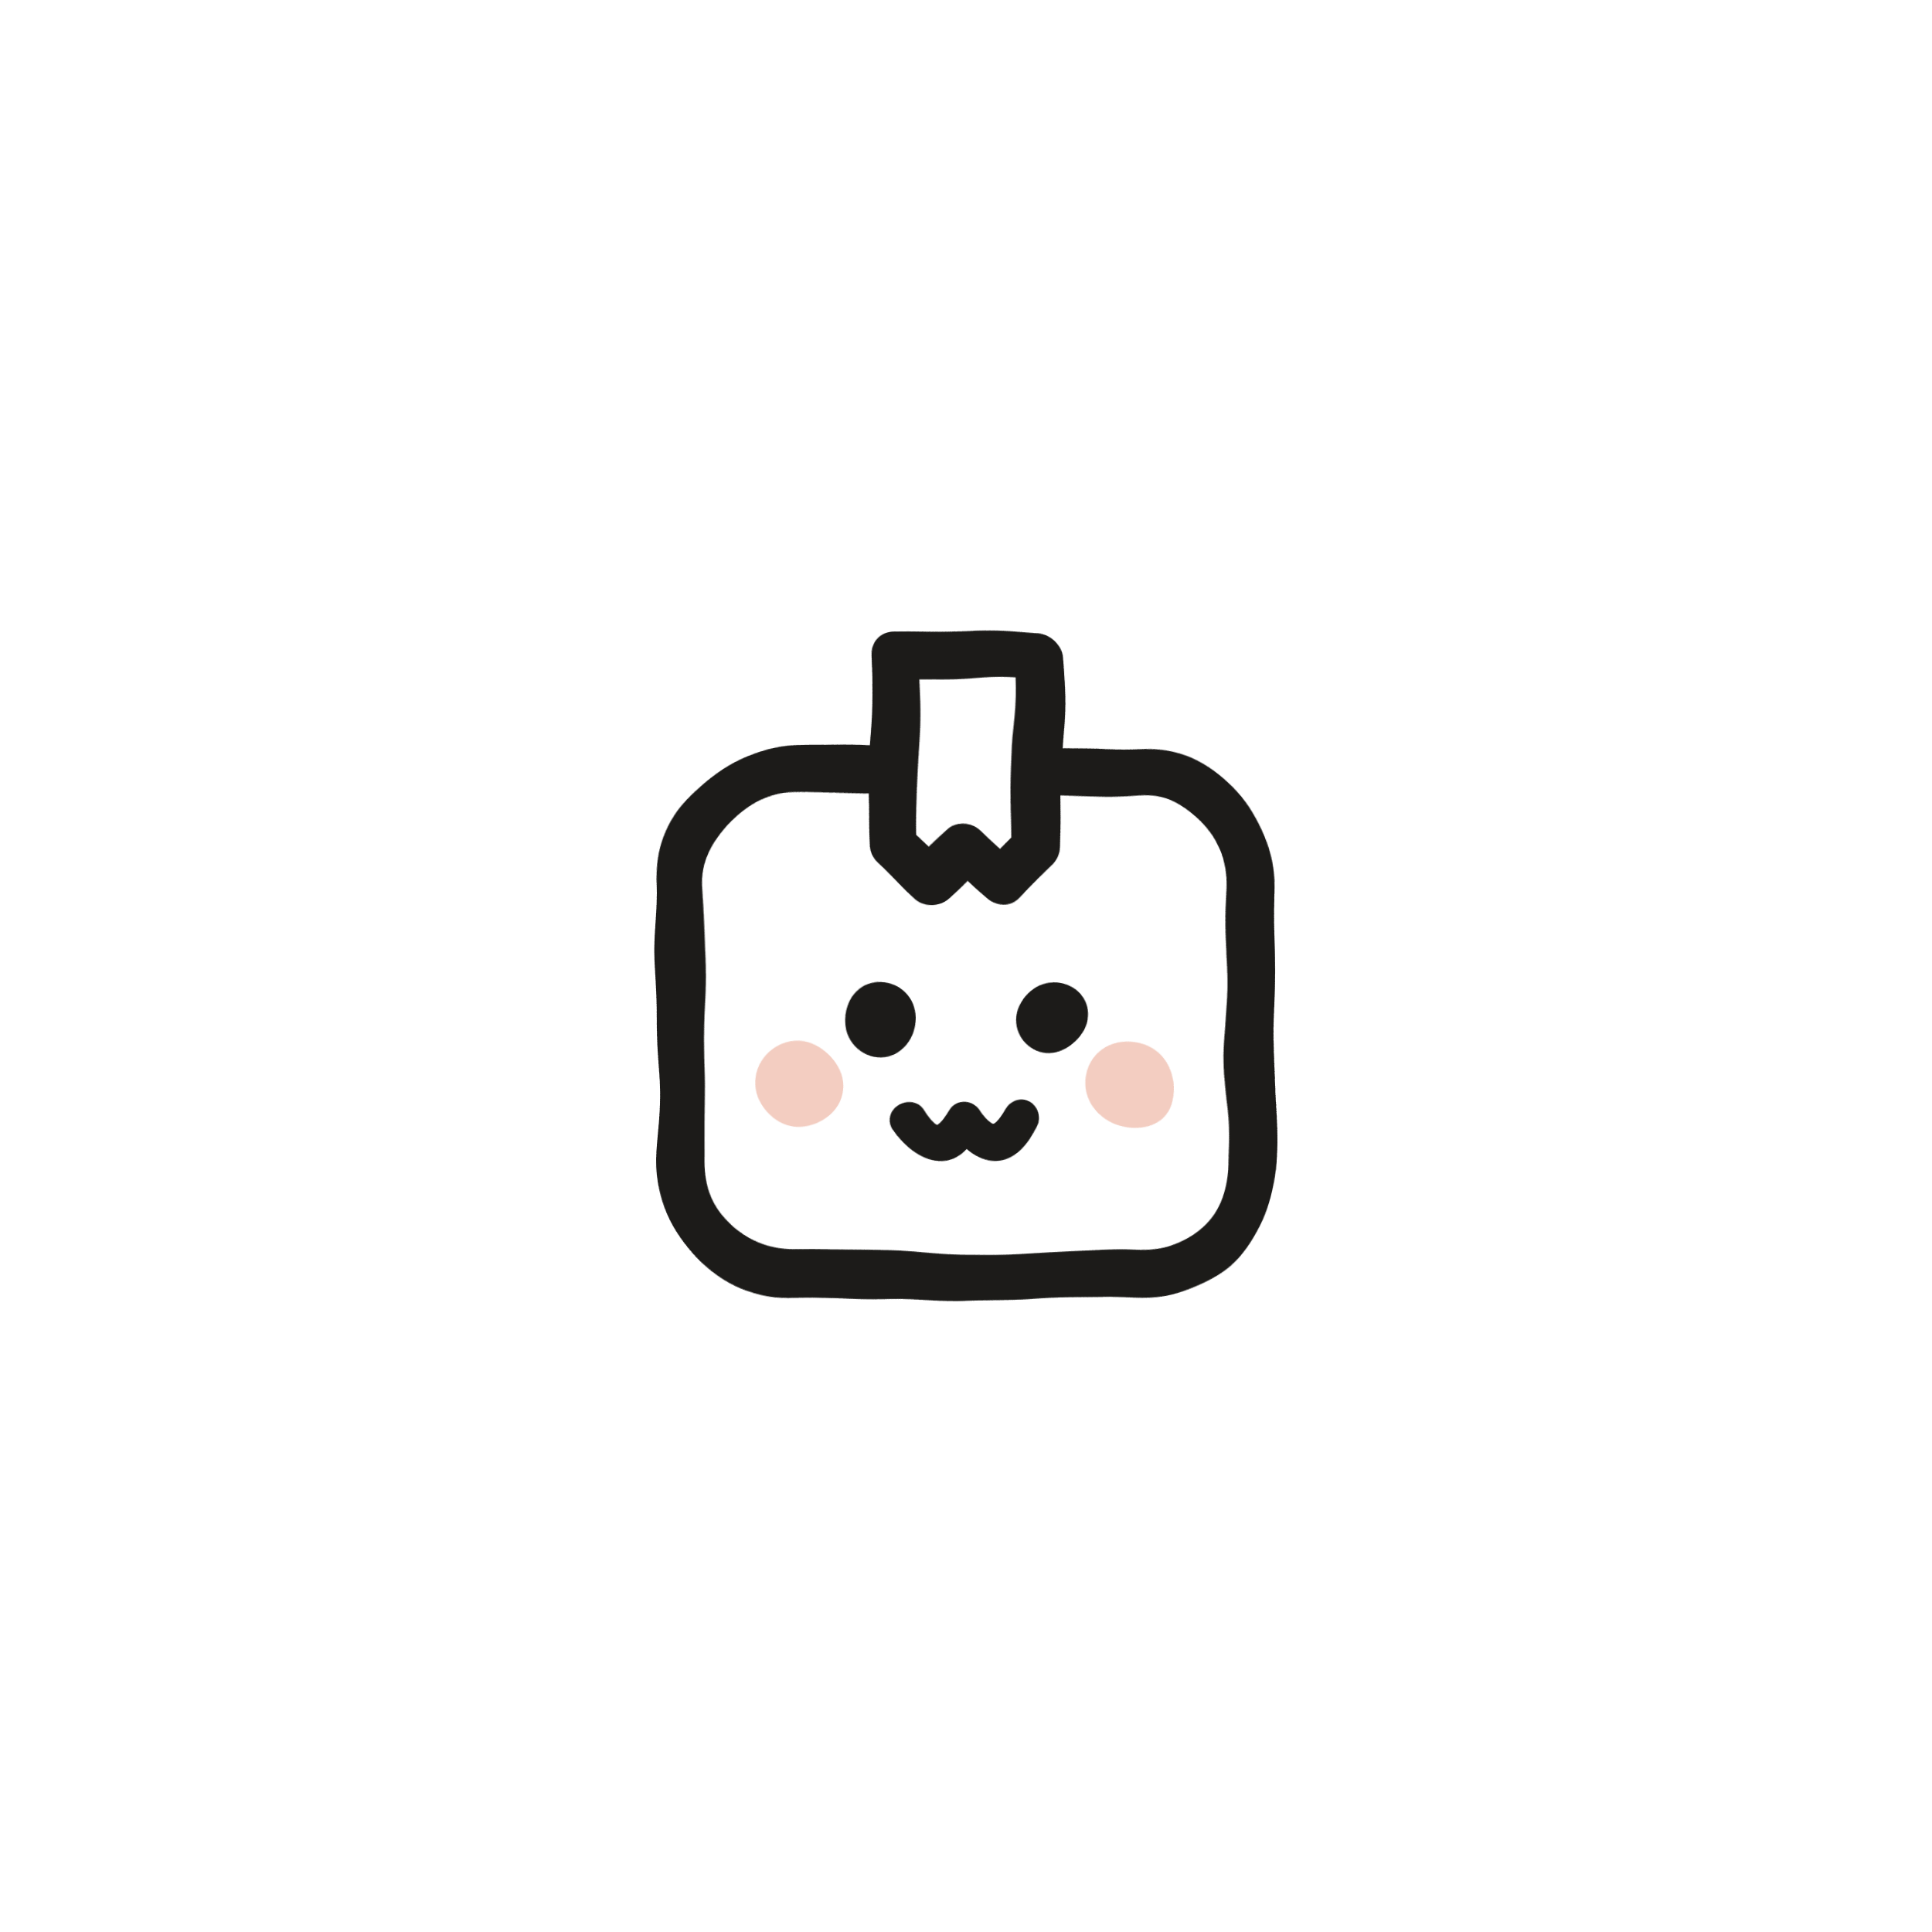
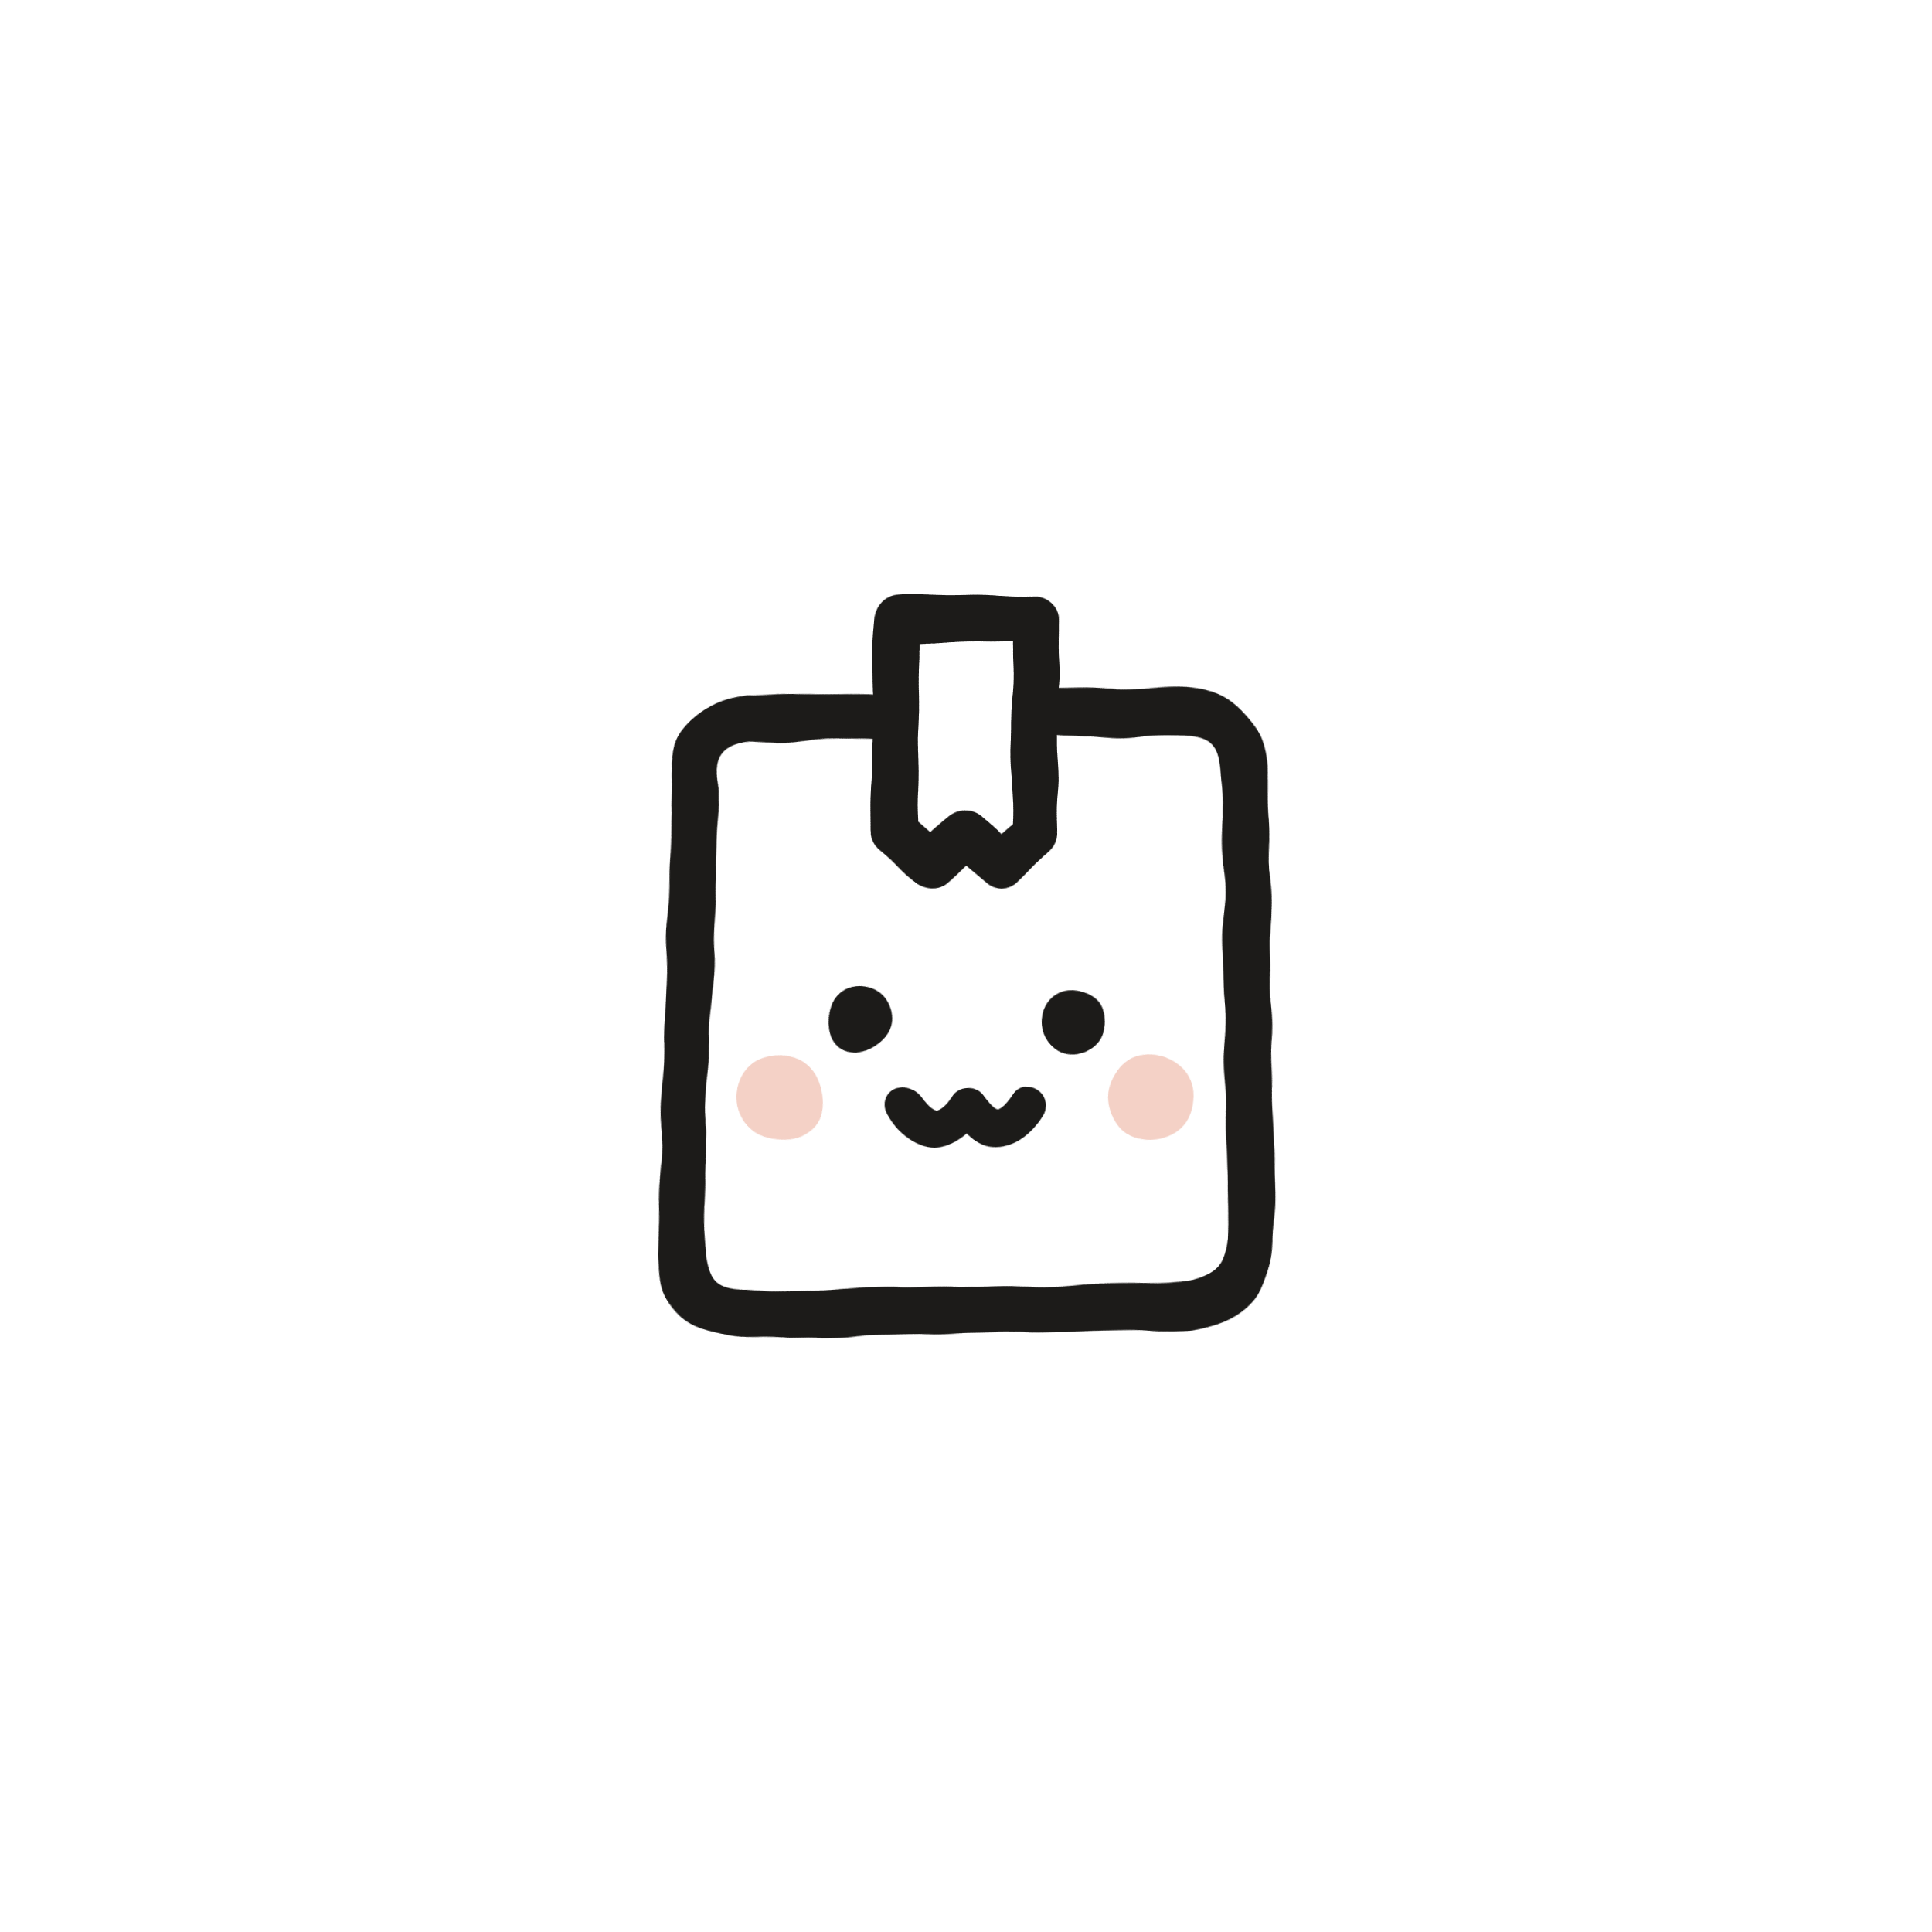
- <svg xmlns="http://www.w3.org/2000/svg" viewBox="0 0 300 300">
-   <defs>
-     <filter id="rough" x="-6%" y="-6%" width="112%" height="112%">
-       <feTurbulence type="fractalNoise" baseFrequency="0.07" numOctaves="2" seed="5" result="n" />
-       <feDisplacementMap in="SourceGraphic" in2="n" scale="1.3" xChannelSelector="R" yChannelSelector="G" />
-     </filter>
-   </defs>
+ <svg xmlns="http://www.w3.org/2000/svg" width="300" height="300" viewBox="0 0 300 300">
  <rect width="300" height="300" fill="#ffffff" />
-   <g transform="translate(150 150) scale(1.476923) translate(-50 -51.5)">
-     <g filter="url(#rough)">
-       <rect x="20" y="31" width="60" height="53" rx="12" fill="#ffffff" stroke="#1c1b19" stroke-width="5" />
-       <path d="M42.5 19 L57.5 19 L57.5 39 L53.75 42.5 L50 39 L46.25 42.5 L42.5 39 Z" fill="#ffffff" stroke="#1c1b19" stroke-width="5" stroke-linejoin="round" />
-       <circle cx="32.5" cy="64" r="4.6" fill="#f0c1b2" opacity="0.8" />
-       <circle cx="67.5" cy="64" r="4.6" fill="#f0c1b2" opacity="0.8" />
-       <circle cx="41" cy="57" r="3.8" fill="#1c1b19" />
-       <circle cx="59" cy="57" r="3.8" fill="#1c1b19" />
-       <path d="M44 67.5 q3 5 6 0 q3 5 6 0" fill="none" stroke="#1c1b19" stroke-width="3.8" stroke-linecap="round" stroke-linejoin="round" />
+   <svg x="82.8" y="82.8" width="134.4" height="134.4" viewBox="4 1 112 112">
+     <defs>
+       <filter id="rough" x="-8%" y="-8%" width="116%" height="116%">
+         <feTurbulence type="fractalNoise" baseFrequency="0.09" numOctaves="2" seed="3" result="n" />
+         <feDisplacementMap in="SourceGraphic" in2="n" scale="1.3" xChannelSelector="R" yChannelSelector="G" />
+       </filter>
+     </defs>
+     <g filter="url(#rough)" stroke-linecap="round" stroke-linejoin="round">
+       <g>
+         <path d="M25 34 Q24 26 32 25 L88 24 Q96 24 96 32 L97 92 Q97 100 89 101 L31 102 Q23 102 23 94 Z" fill="#ffffff" stroke="#1c1b19" stroke-width="6" />
+         <path d="M51 12 L69 12 L69 40 L64.5 44 L60 40 L55.5 44 L51 40 Z" fill="#ffffff" stroke="#1c1b19" stroke-width="6" />
+         <path d="M30.5 74 a5.5 5.5 0 1 0 11 0 a5.5 5.5 0 1 0 -11 0" fill="#f0c1b2" fill-opacity="0.75" stroke="none" />
+         <path d="M78.5 74 a5.5 5.5 0 1 0 11 0 a5.5 5.5 0 1 0 -11 0" fill="#f0c1b2" fill-opacity="0.75" stroke="none" />
+         <path d="M41.8 64 a4.2 4.2 0 1 0 8.4 0 a4.2 4.2 0 1 0 -8.4 0" fill="#1c1b19" stroke="none" />
+         <path d="M69.8 64 a4.2 4.2 0 1 0 8.4 0 a4.2 4.2 0 1 0 -8.4 0" fill="#1c1b19" stroke="none" />
+         <path d="M52 75 q4 6 8 0 q4 6 8 0" fill="none" stroke="#1c1b19" stroke-width="4.8" />
+       </g>
    </g>
-   </g>
+   </svg>
</svg>
